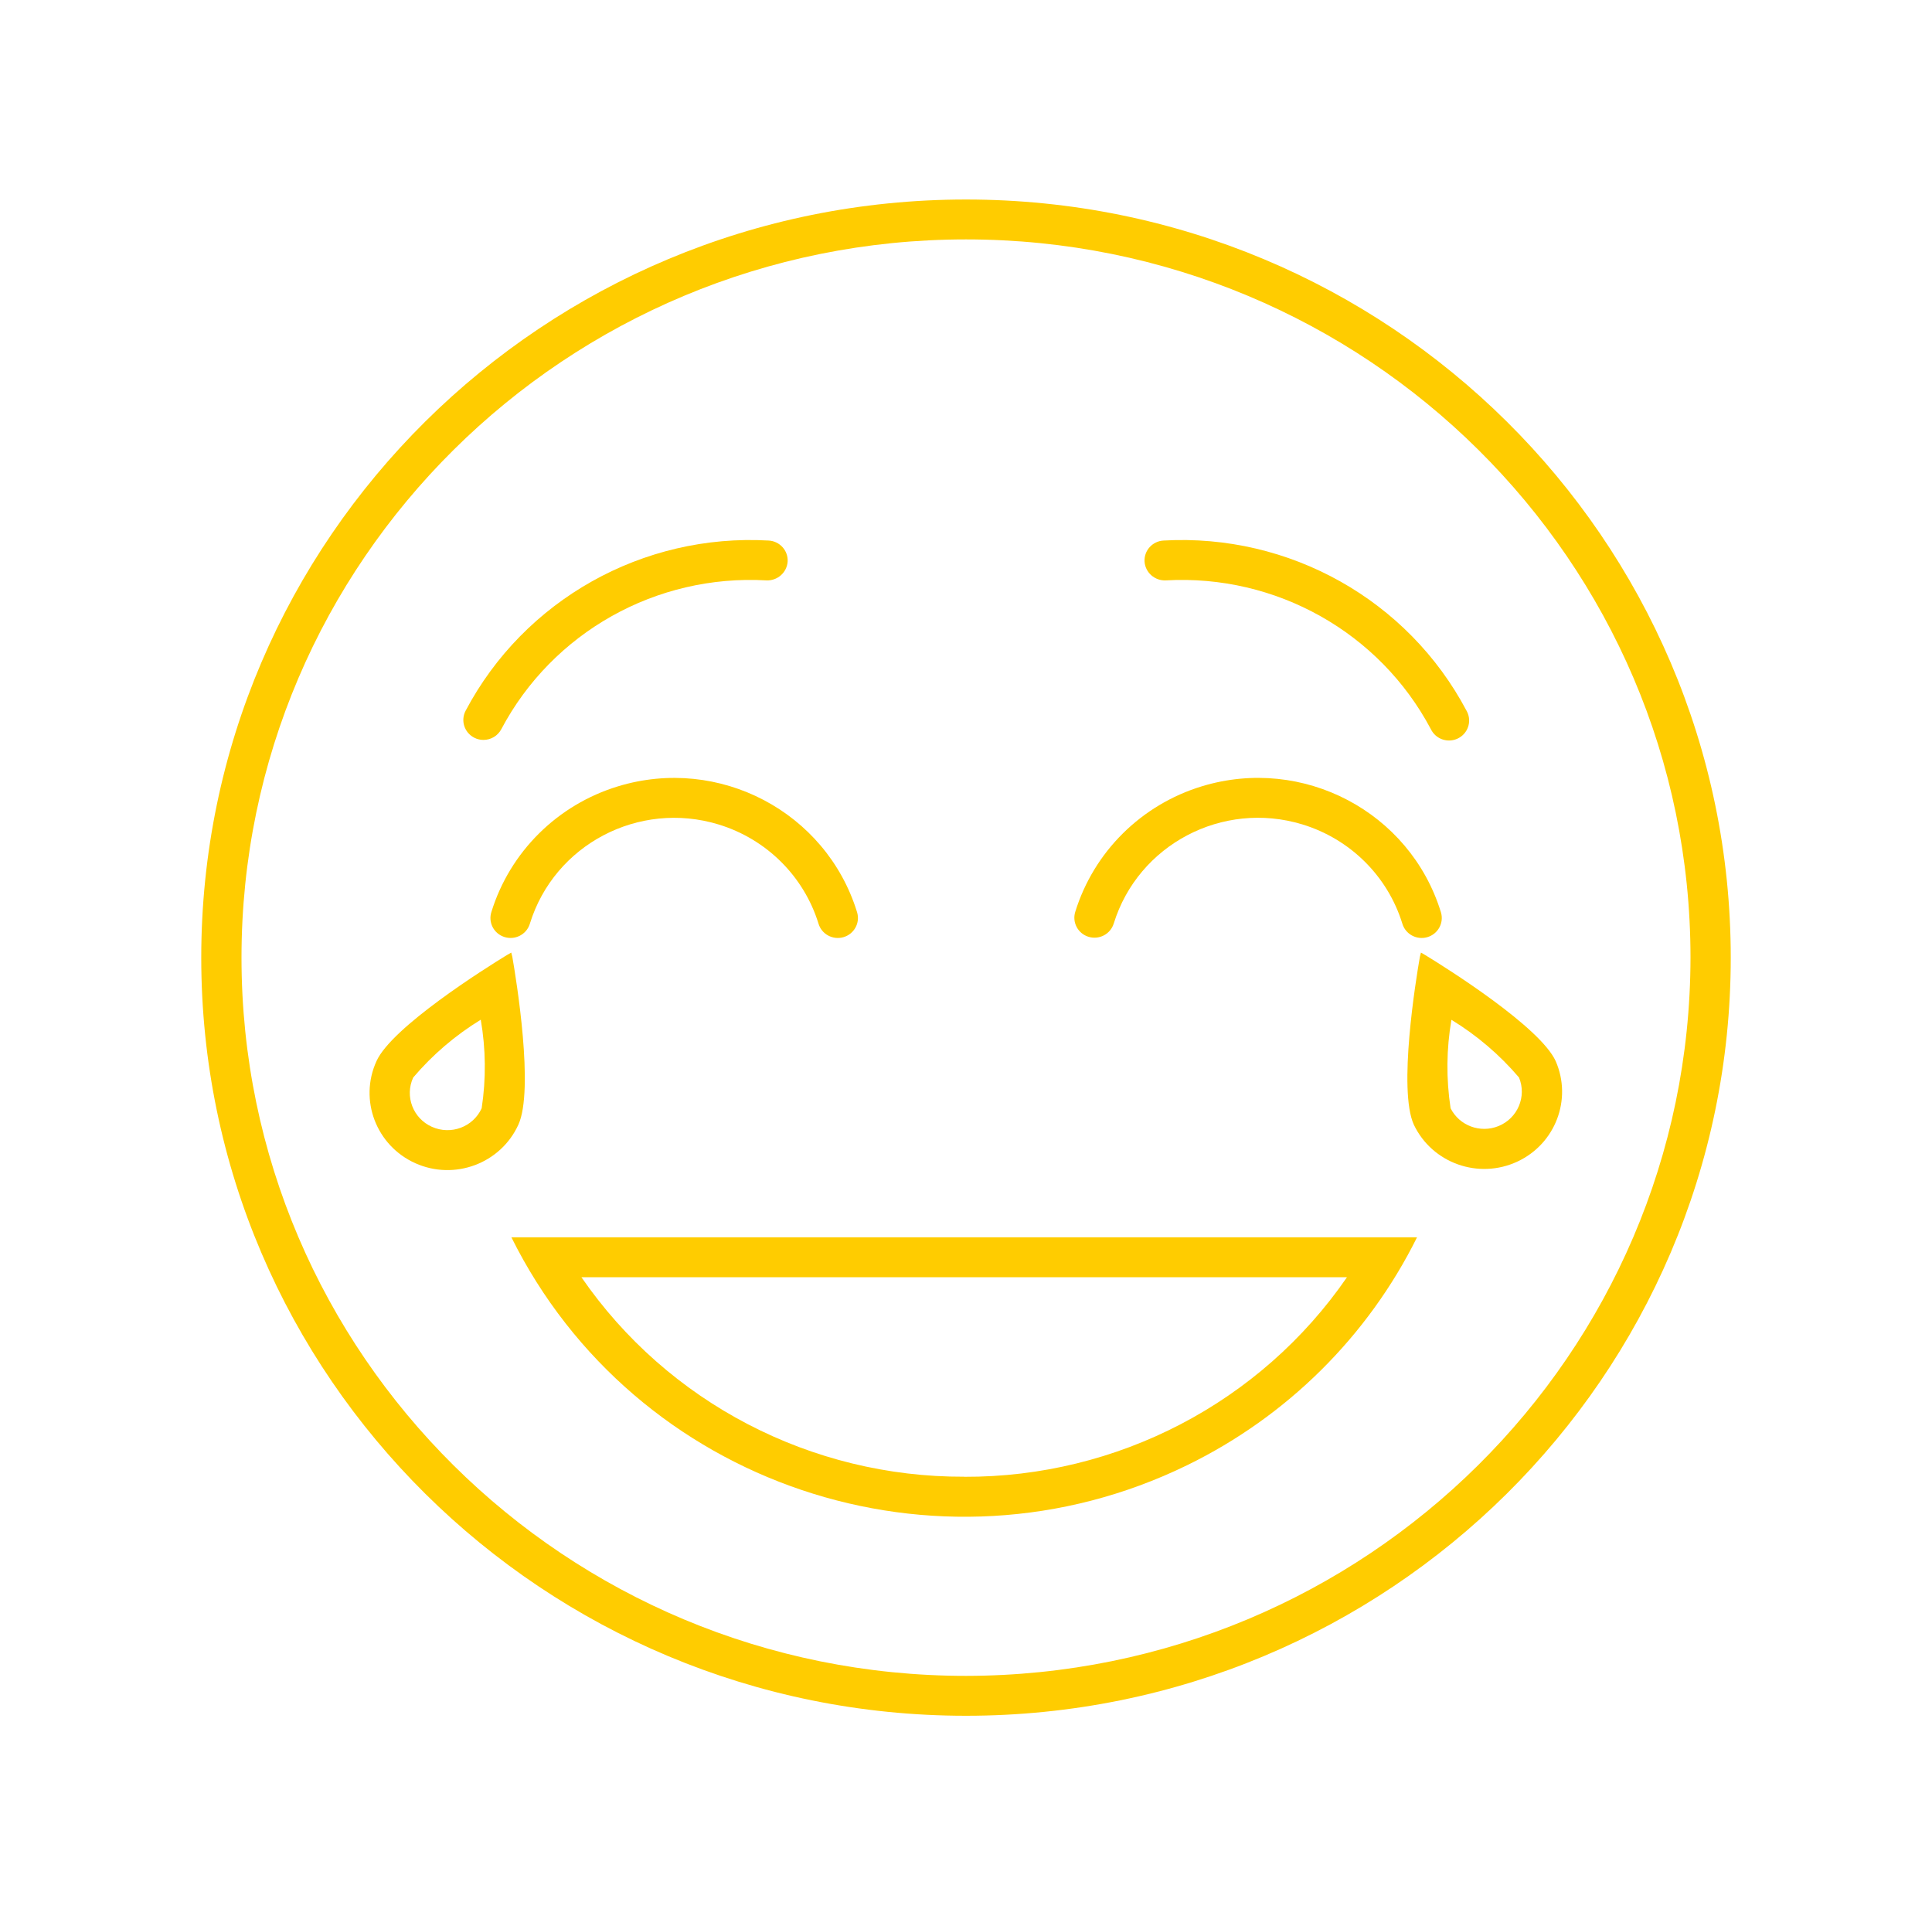
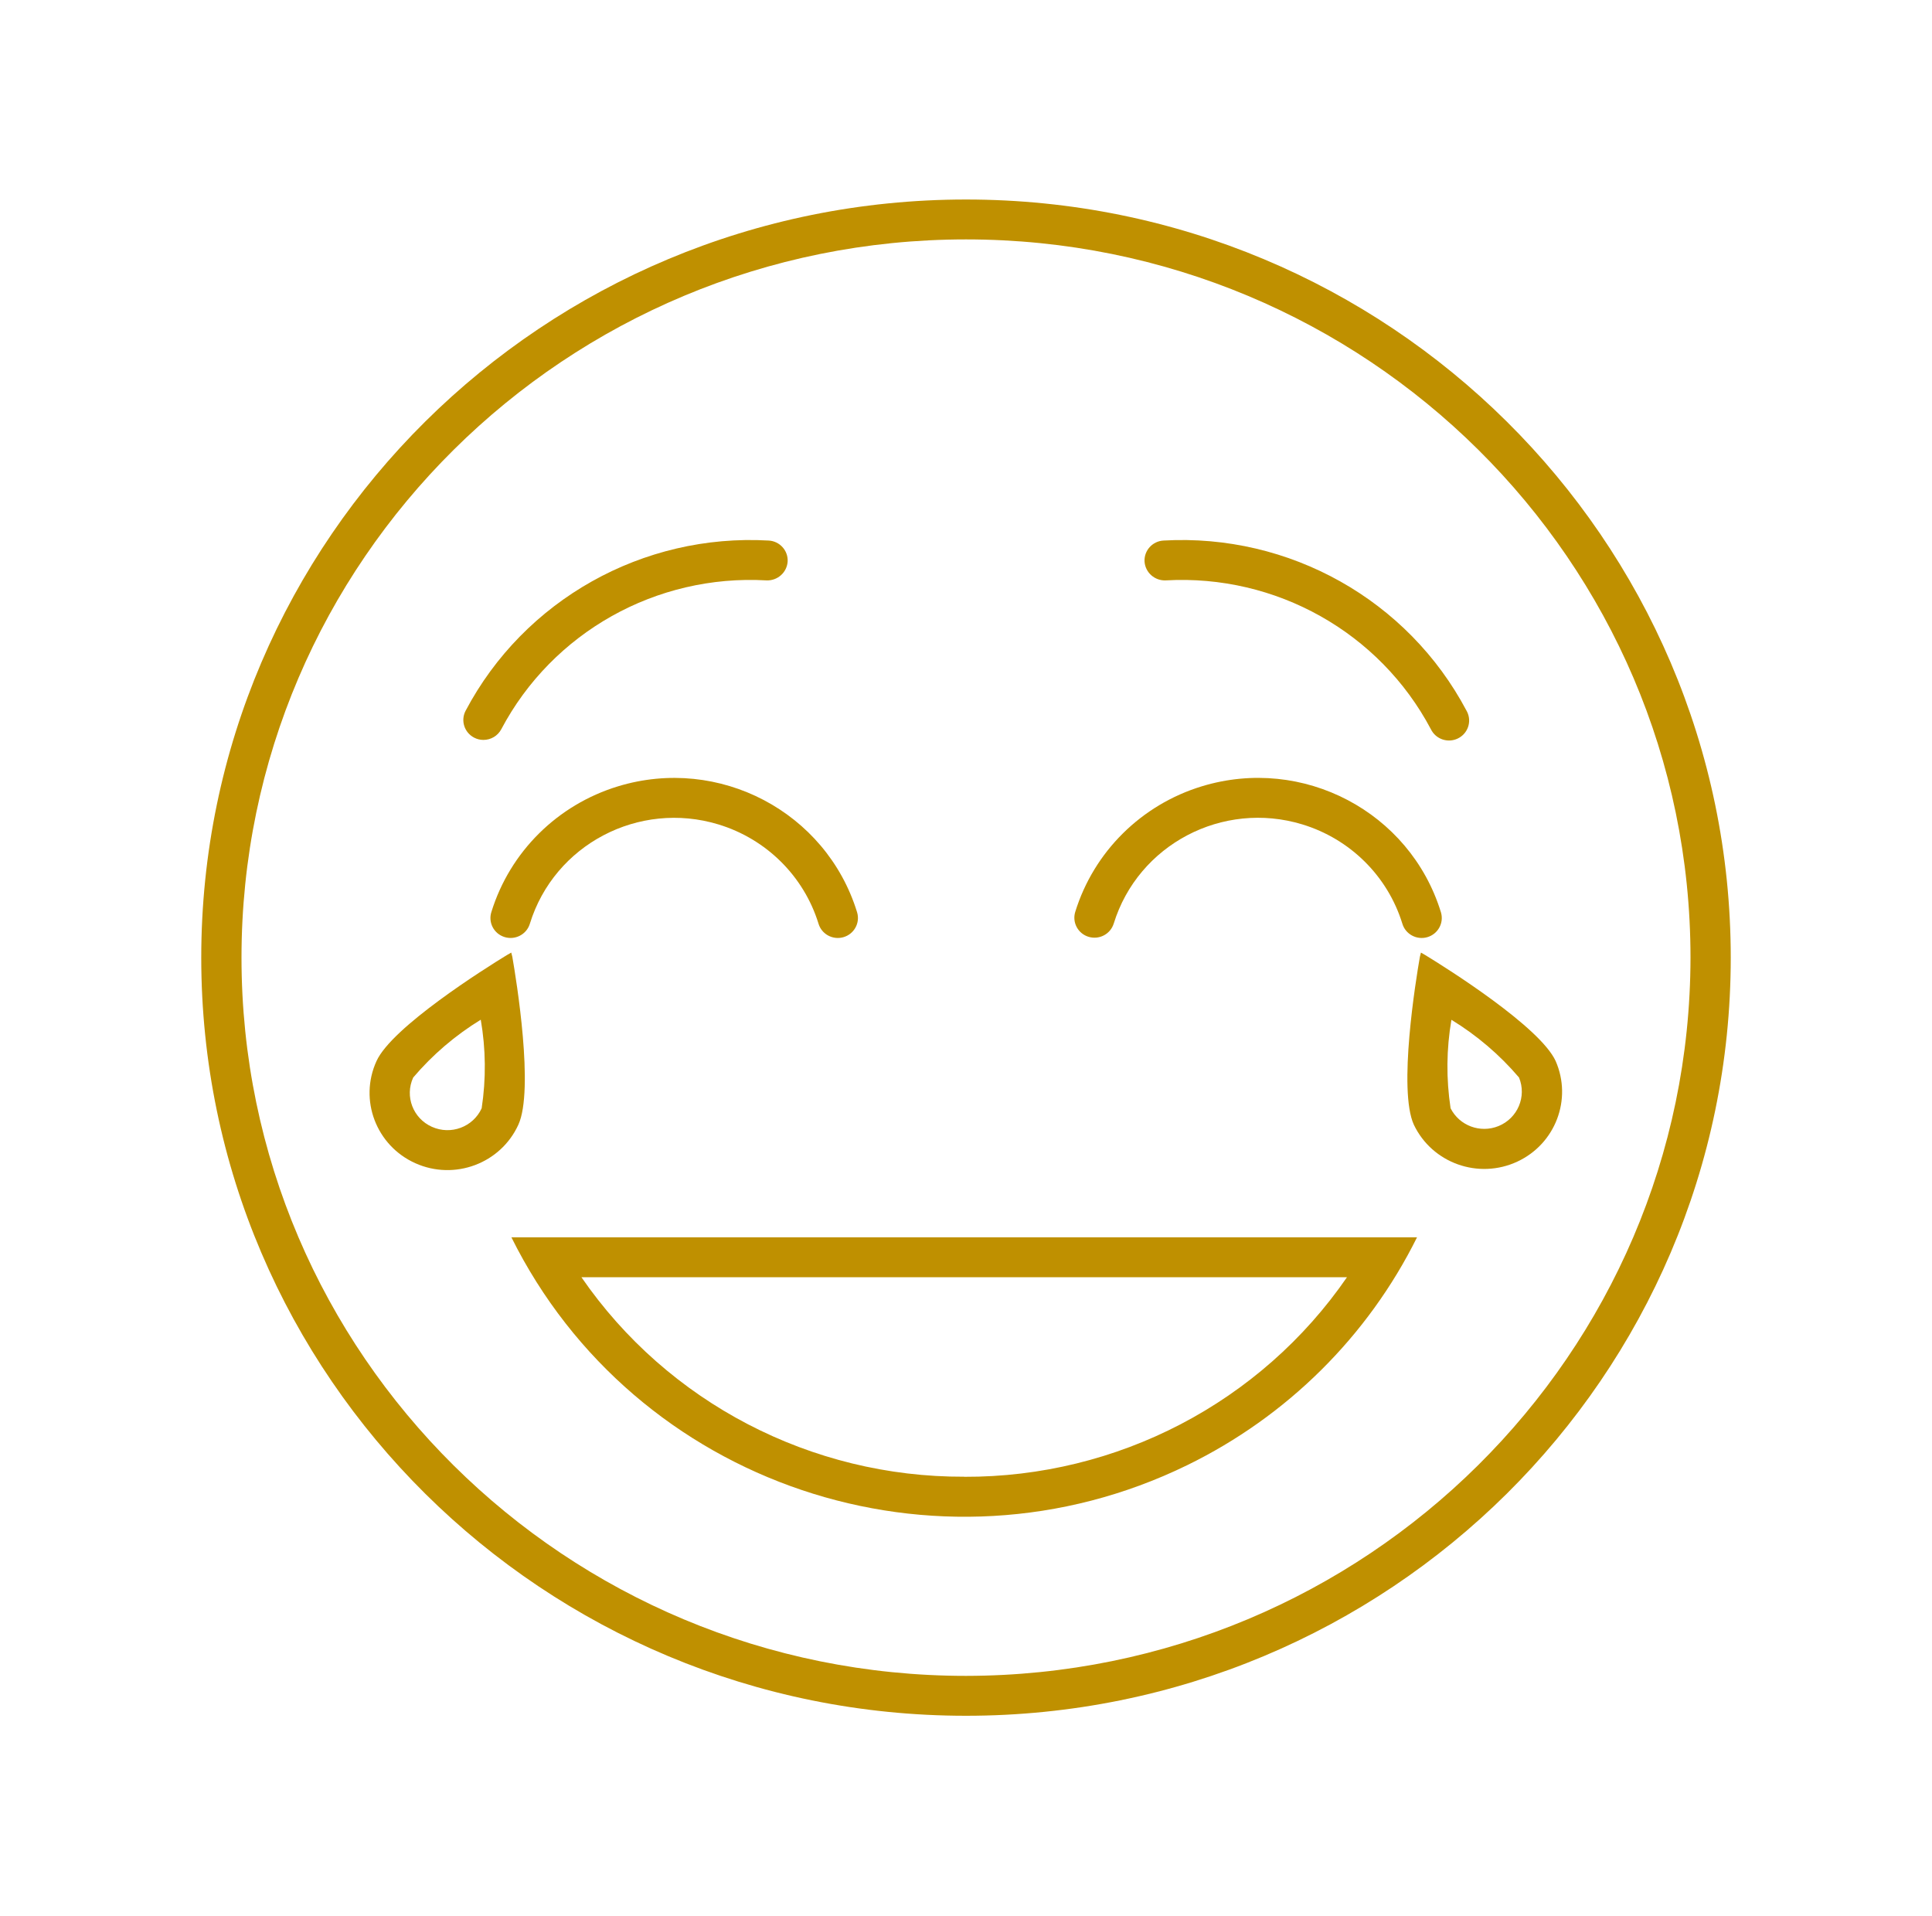
<svg xmlns="http://www.w3.org/2000/svg" width="114" height="113" xml:space="preserve" overflow="hidden">
  <defs>
    <clipPath id="clip0">
      <rect x="416" y="551" width="114" height="113" />
    </clipPath>
  </defs>
  <g clip-path="url(#clip0)" transform="translate(-416 -551)">
-     <path d="M29.965 56.451 29.903 56.202 29.635 56.356C28.352 57.145 22.926 60.594 22.021 62.603 20.984 64.894 22.002 67.592 24.293 68.629 26.584 69.665 29.282 68.648 30.318 66.357 31.248 64.31 30.2 57.804 29.965 56.451ZM28.172 65.388C27.671 66.494 26.369 66.983 25.263 66.482 25.262 66.481 25.261 66.481 25.26 66.481 24.156 65.982 23.665 64.683 24.164 63.58 24.164 63.578 24.165 63.577 24.166 63.575 25.294 62.235 26.629 61.083 28.119 60.162 28.416 61.89 28.434 63.654 28.172 65.388Z" fill="#FFCC00" transform="matrix(1.00885 0 0 1 416 551)" />
-     <path d="M56.5 11.771C31.797 11.771 11.771 31.797 11.771 56.5 11.771 81.203 31.797 101.229 56.5 101.229 81.203 101.229 101.229 81.203 101.229 56.5 101.229 31.797 81.203 11.771 56.5 11.771ZM56.5 98.875C33.097 98.875 14.125 79.903 14.125 56.5 14.125 33.097 33.097 14.125 56.5 14.125 79.903 14.125 98.875 33.097 98.875 56.5 98.848 79.892 79.892 98.848 56.5 98.875Z" fill="#FFCC00" transform="matrix(1.00885 0 0 1 416 551)" />
-     <path d="M28.742 53.801C28.542 54.42 28.882 55.083 29.501 55.282 30.12 55.482 30.783 55.142 30.983 54.524 30.986 54.513 30.989 54.502 30.993 54.491 32.423 49.83 37.361 47.211 42.022 48.641 44.822 49.5 47.013 51.691 47.872 54.491 48.053 55.115 48.706 55.474 49.331 55.293 49.955 55.111 50.314 54.458 50.133 53.834 50.13 53.823 50.126 53.812 50.123 53.801 48.311 47.897 42.056 44.579 36.152 46.391 32.606 47.479 29.83 50.255 28.742 53.801Z" fill="#FFCC00" transform="matrix(1.00885 0 0 1 416 551)" />
-     <path d="M83.109 56.202 83.047 56.451C82.811 57.804 81.764 64.31 82.694 66.357 83.767 68.631 86.481 69.603 88.755 68.53 90.977 67.481 91.965 64.858 90.989 62.603 90.082 60.592 84.657 57.145 83.374 56.356ZM84.892 60.167C86.382 61.085 87.716 62.235 88.845 63.572 89.305 64.696 88.766 65.98 87.642 66.439 86.577 66.874 85.357 66.415 84.843 65.387 84.581 63.655 84.597 61.893 84.892 60.167Z" fill="#FFCC00" transform="matrix(1.00885 0 0 1 416 551)" />
-     <path d="M63.668 55.271C64.29 55.462 64.948 55.113 65.139 54.492 65.14 54.492 65.14 54.491 65.14 54.491 66.569 49.829 71.507 47.209 76.168 48.638 78.969 49.497 81.162 51.69 82.02 54.491 82.202 55.115 82.855 55.474 83.479 55.293 84.103 55.111 84.462 54.458 84.281 53.834 84.278 53.823 84.275 53.812 84.271 53.801 82.46 47.897 76.206 44.578 70.301 46.389 66.754 47.477 63.977 50.254 62.889 53.801 62.699 54.422 63.047 55.08 63.668 55.271Z" fill="#FFCC00" transform="matrix(1.00885 0 0 1 416 551)" />
-     <path d="M29.911 73C37.112 87.627 54.807 93.647 69.434 86.446 75.276 83.57 80.003 78.843 82.88 73L29.911 73ZM56.395 87.125C47.442 87.158 39.055 82.749 34.007 75.355L78.783 75.355C73.737 82.751 65.35 87.162 56.396 87.13Z" fill="#FFCC00" transform="matrix(1.00885 0 0 1 416 551)" />
-     <path d="M68.188 34.242C74.631 33.875 80.693 37.309 83.691 43.024 83.973 43.609 84.677 43.855 85.262 43.572 85.848 43.289 86.093 42.586 85.811 42 85.8 41.977 85.788 41.955 85.775 41.932 82.349 35.397 75.417 31.47 68.049 31.892 67.401 31.93 66.906 32.486 66.943 33.135 66.988 33.781 67.541 34.273 68.188 34.242Z" fill="#FFCC00" transform="matrix(1.00885 0 0 1 416 551)" />
-     <path d="M27.731 43.52C27.898 43.609 28.085 43.655 28.275 43.654 28.713 43.655 29.115 43.412 29.319 43.024 32.316 37.307 38.381 33.873 44.825 34.242 45.471 34.272 46.023 33.78 46.068 33.135 46.105 32.486 45.609 31.929 44.96 31.892 44.96 31.892 44.96 31.892 44.96 31.892 37.593 31.468 30.659 35.396 27.234 41.932 26.933 42.508 27.155 43.219 27.731 43.52Z" fill="#FFCC00" transform="matrix(1.00885 0 0 1 416 551)" />
+     <path d="M29.965 56.451 29.903 56.202 29.635 56.356C28.352 57.145 22.926 60.594 22.021 62.603 20.984 64.894 22.002 67.592 24.293 68.629 26.584 69.665 29.282 68.648 30.318 66.357 31.248 64.31 30.2 57.804 29.965 56.451ZM28.172 65.388C27.671 66.494 26.369 66.983 25.263 66.482 25.262 66.481 25.261 66.481 25.26 66.481 24.156 65.982 23.665 64.683 24.164 63.58 24.164 63.578 24.165 63.577 24.166 63.575 25.294 62.235 26.629 61.083 28.119 60.162 28.416 61.89 28.434 63.654 28.172 65.388Z" fill="#BF9000" transform="matrix(1.00885 0 0 1 416 551)" />
+     <path d="M56.5 11.771C31.797 11.771 11.771 31.797 11.771 56.5 11.771 81.203 31.797 101.229 56.5 101.229 81.203 101.229 101.229 81.203 101.229 56.5 101.229 31.797 81.203 11.771 56.5 11.771ZM56.5 98.875C33.097 98.875 14.125 79.903 14.125 56.5 14.125 33.097 33.097 14.125 56.5 14.125 79.903 14.125 98.875 33.097 98.875 56.5 98.848 79.892 79.892 98.848 56.5 98.875Z" fill="#BF9000" transform="matrix(1.00885 0 0 1 416 551)" />
+     <path d="M28.742 53.801C28.542 54.42 28.882 55.083 29.501 55.282 30.12 55.482 30.783 55.142 30.983 54.524 30.986 54.513 30.989 54.502 30.993 54.491 32.423 49.83 37.361 47.211 42.022 48.641 44.822 49.5 47.013 51.691 47.872 54.491 48.053 55.115 48.706 55.474 49.331 55.293 49.955 55.111 50.314 54.458 50.133 53.834 50.13 53.823 50.126 53.812 50.123 53.801 48.311 47.897 42.056 44.579 36.152 46.391 32.606 47.479 29.83 50.255 28.742 53.801Z" fill="#BF9000" transform="matrix(1.00885 0 0 1 416 551)" />
+     <path d="M83.109 56.202 83.047 56.451C82.811 57.804 81.764 64.31 82.694 66.357 83.767 68.631 86.481 69.603 88.755 68.53 90.977 67.481 91.965 64.858 90.989 62.603 90.082 60.592 84.657 57.145 83.374 56.356ZM84.892 60.167C86.382 61.085 87.716 62.235 88.845 63.572 89.305 64.696 88.766 65.98 87.642 66.439 86.577 66.874 85.357 66.415 84.843 65.387 84.581 63.655 84.597 61.893 84.892 60.167Z" fill="#BF9000" transform="matrix(1.00885 0 0 1 416 551)" />
+     <path d="M63.668 55.271C64.29 55.462 64.948 55.113 65.139 54.492 65.14 54.492 65.14 54.491 65.14 54.491 66.569 49.829 71.507 47.209 76.168 48.638 78.969 49.497 81.162 51.69 82.02 54.491 82.202 55.115 82.855 55.474 83.479 55.293 84.103 55.111 84.462 54.458 84.281 53.834 84.278 53.823 84.275 53.812 84.271 53.801 82.46 47.897 76.206 44.578 70.301 46.389 66.754 47.477 63.977 50.254 62.889 53.801 62.699 54.422 63.047 55.08 63.668 55.271Z" fill="#BF9000" transform="matrix(1.00885 0 0 1 416 551)" />
+     <path d="M29.911 73C37.112 87.627 54.807 93.647 69.434 86.446 75.276 83.57 80.003 78.843 82.88 73L29.911 73ZM56.395 87.125C47.442 87.158 39.055 82.749 34.007 75.355L78.783 75.355C73.737 82.751 65.35 87.162 56.396 87.13Z" fill="#BF9000" transform="matrix(1.00885 0 0 1 416 551)" />
+     <path d="M68.188 34.242C74.631 33.875 80.693 37.309 83.691 43.024 83.973 43.609 84.677 43.855 85.262 43.572 85.848 43.289 86.093 42.586 85.811 42 85.8 41.977 85.788 41.955 85.775 41.932 82.349 35.397 75.417 31.47 68.049 31.892 67.401 31.93 66.906 32.486 66.943 33.135 66.988 33.781 67.541 34.273 68.188 34.242Z" fill="#BF9000" transform="matrix(1.00885 0 0 1 416 551)" />
+     <path d="M27.731 43.52C27.898 43.609 28.085 43.655 28.275 43.654 28.713 43.655 29.115 43.412 29.319 43.024 32.316 37.307 38.381 33.873 44.825 34.242 45.471 34.272 46.023 33.78 46.068 33.135 46.105 32.486 45.609 31.929 44.96 31.892 44.96 31.892 44.96 31.892 44.96 31.892 37.593 31.468 30.659 35.396 27.234 41.932 26.933 42.508 27.155 43.219 27.731 43.52Z" fill="#BF9000" transform="matrix(1.00885 0 0 1 416 551)" />
  </g>
</svg>
